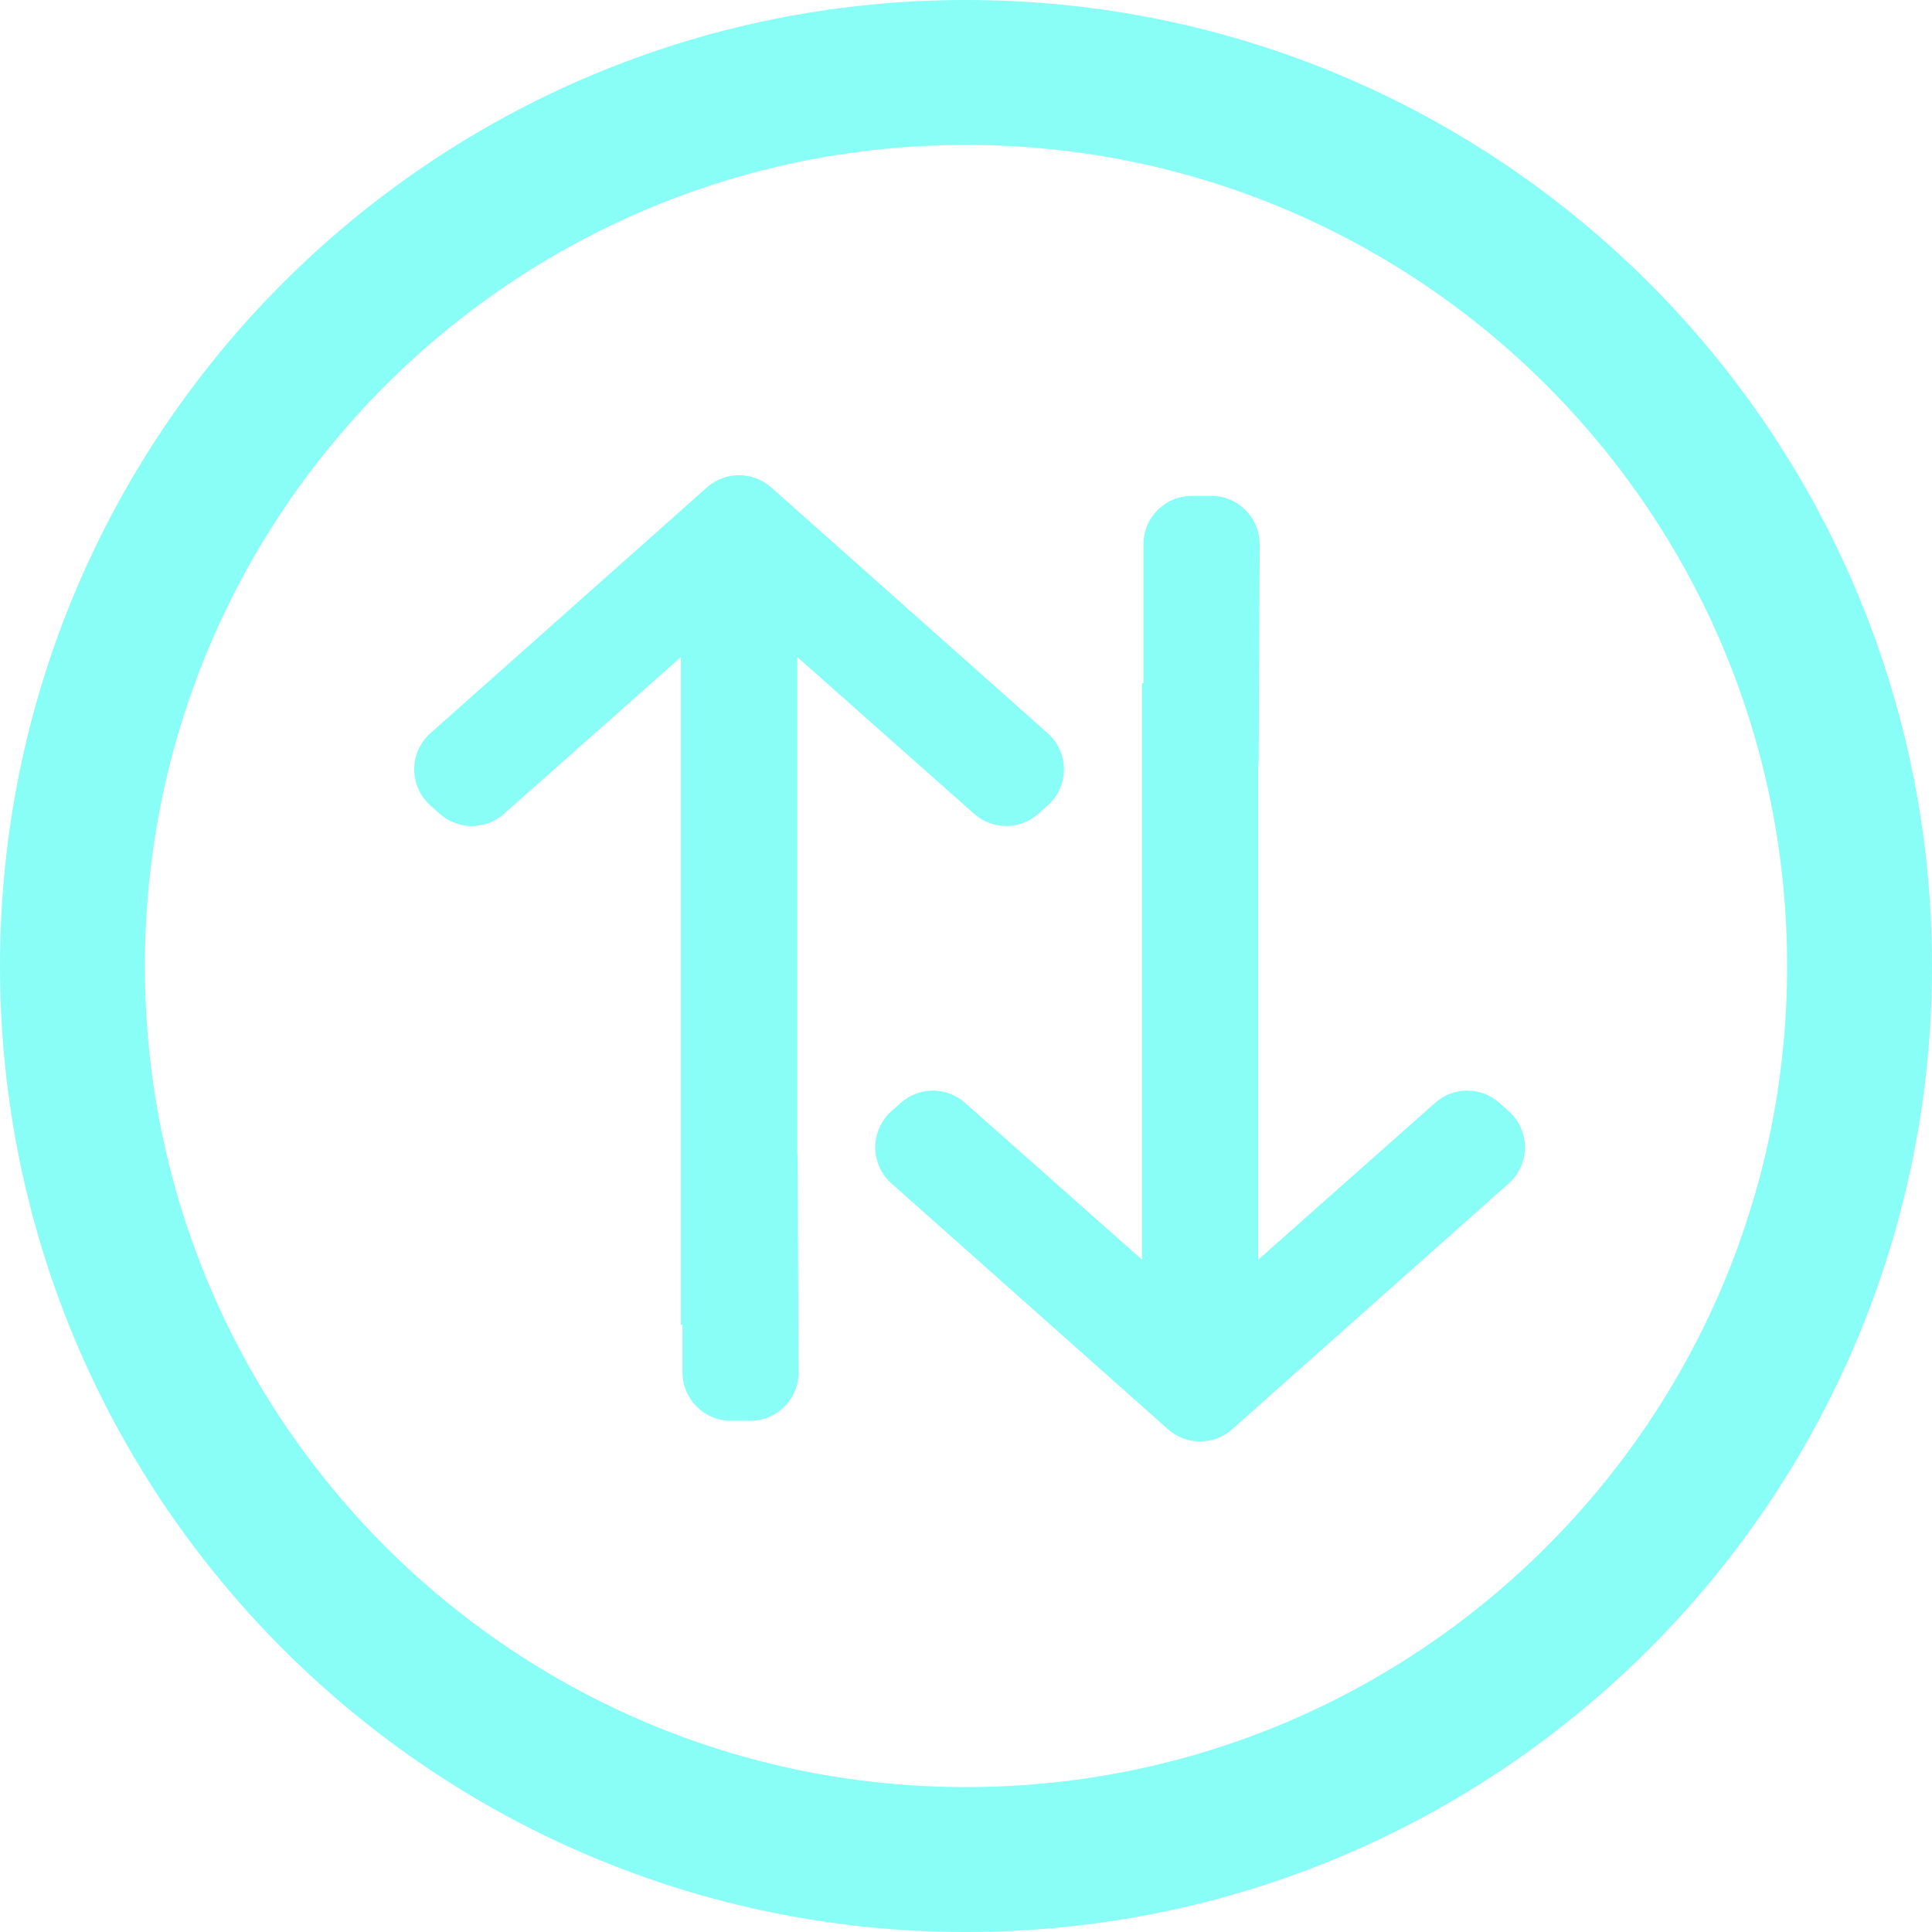
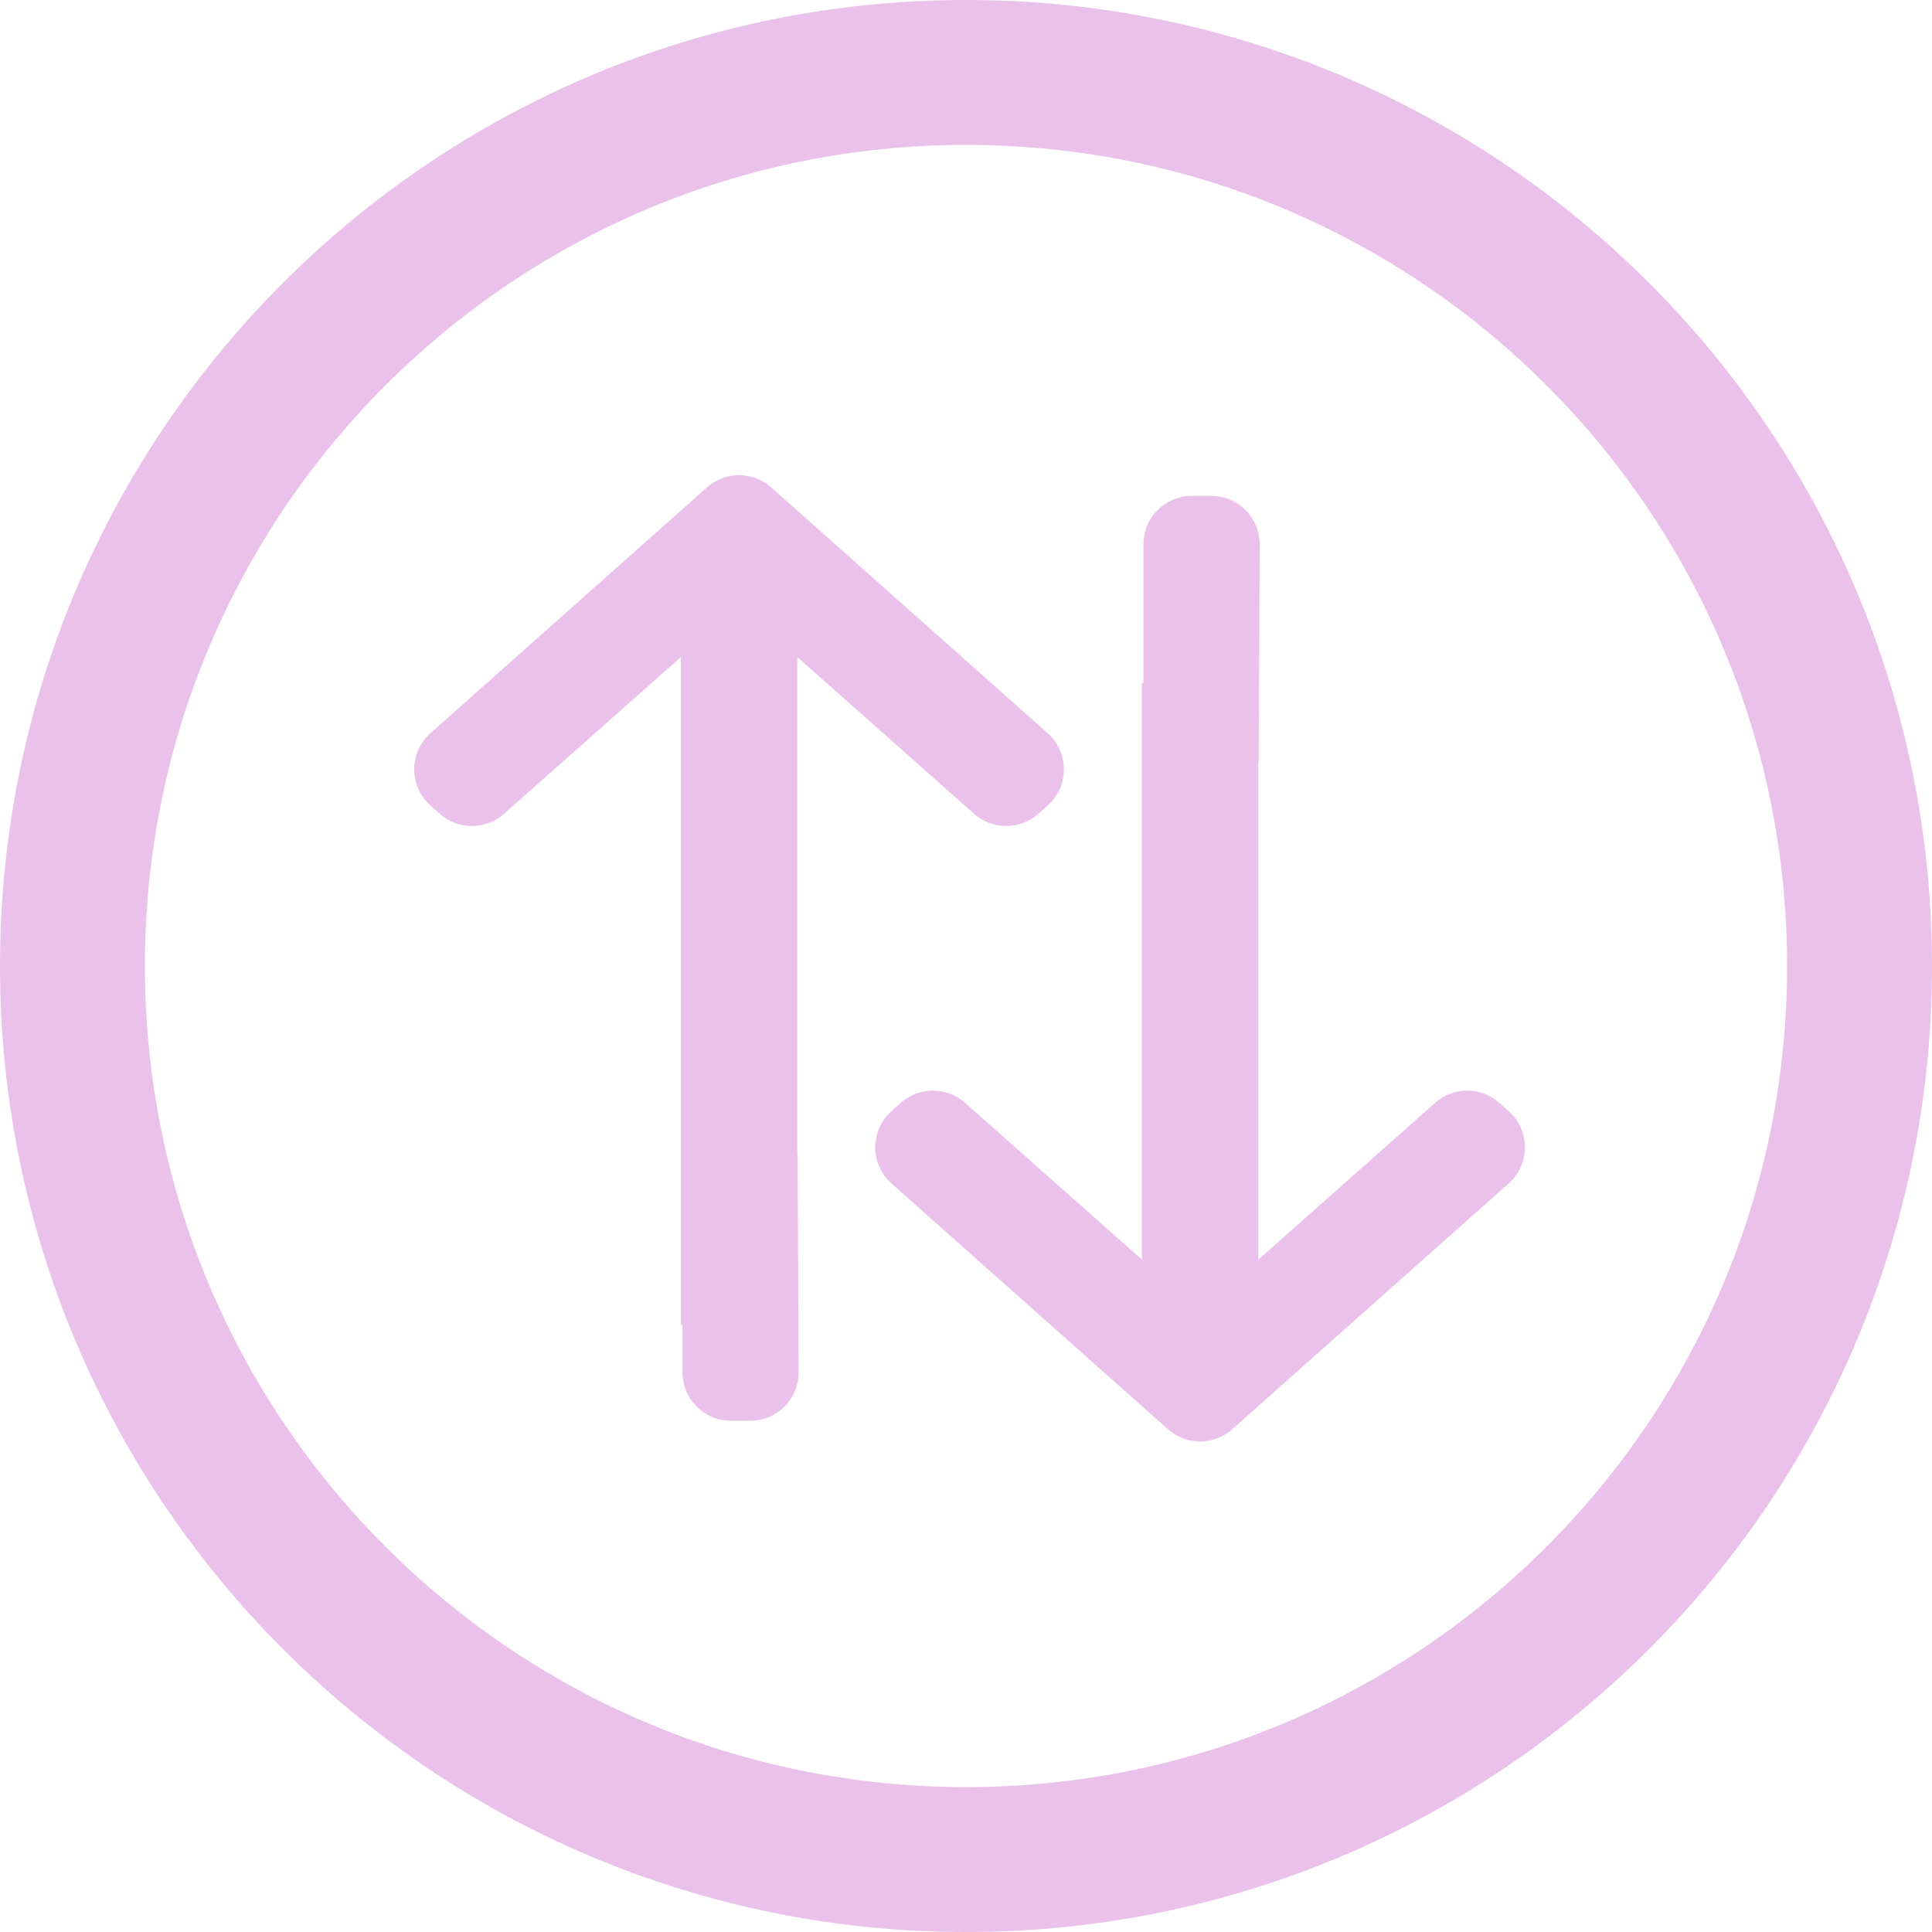
<svg xmlns="http://www.w3.org/2000/svg" width="40" height="40" viewBox="0 0 40 40">
  <g fill="none" fill-rule="evenodd" opacity=".6">
-     <g fill="#39FDF2">
+     <g fill="#DC97DC">
      <path d="M7.896.59l5.726 5.091c.413.367.45 1 .083 1.412-.026.03-.054.057-.083.083l-.195.173c-.379.337-.949.337-1.328.001L8.437 4.103v10.273c.005.032.007.066.007.1l.02 4.435c0 .557-.447 1.004-1 1.004H7.06c-.553 0-1-.447-1-1v-.994l-.033.014V4.104L2.364 7.35c-.38.336-.95.336-1.328 0l-.195-.174C.428 6.81.391 6.177.758 5.764c.026-.029.054-.057.083-.083L6.567.591c.379-.337.95-.337 1.329 0z" transform="translate(8.07 9.5)" />
      <path d="M17.441 20.091l5.726-5.09c.413-.367.45-1 .083-1.412-.026-.03-.053-.057-.083-.083l-.195-.173c-.378-.337-.948-.337-1.327-.001l-3.663 3.247V6.306c.005-.033.008-.066.008-.1l.02-4.435c0-.557-.448-1.004-1-1.004h-.406c-.552 0-1 .447-1 1v2.877l-.032-.001v11.935l-3.663-3.246c-.379-.336-.95-.336-1.328 0l-.195.174c-.412.367-.45.999-.083 1.412.026.029.054.057.083.083l5.726 5.09c.38.337.95.337 1.33 0z" transform="translate(8.07 9.5)" />
    </g>
-     <circle cx="20" cy="20" r="18.5" stroke="#39FDF2" stroke-width="3" />
+     <circle cx="20" cy="20" r="18.5" stroke="#DC97DC" stroke-width="3" />
  </g>
</svg>
